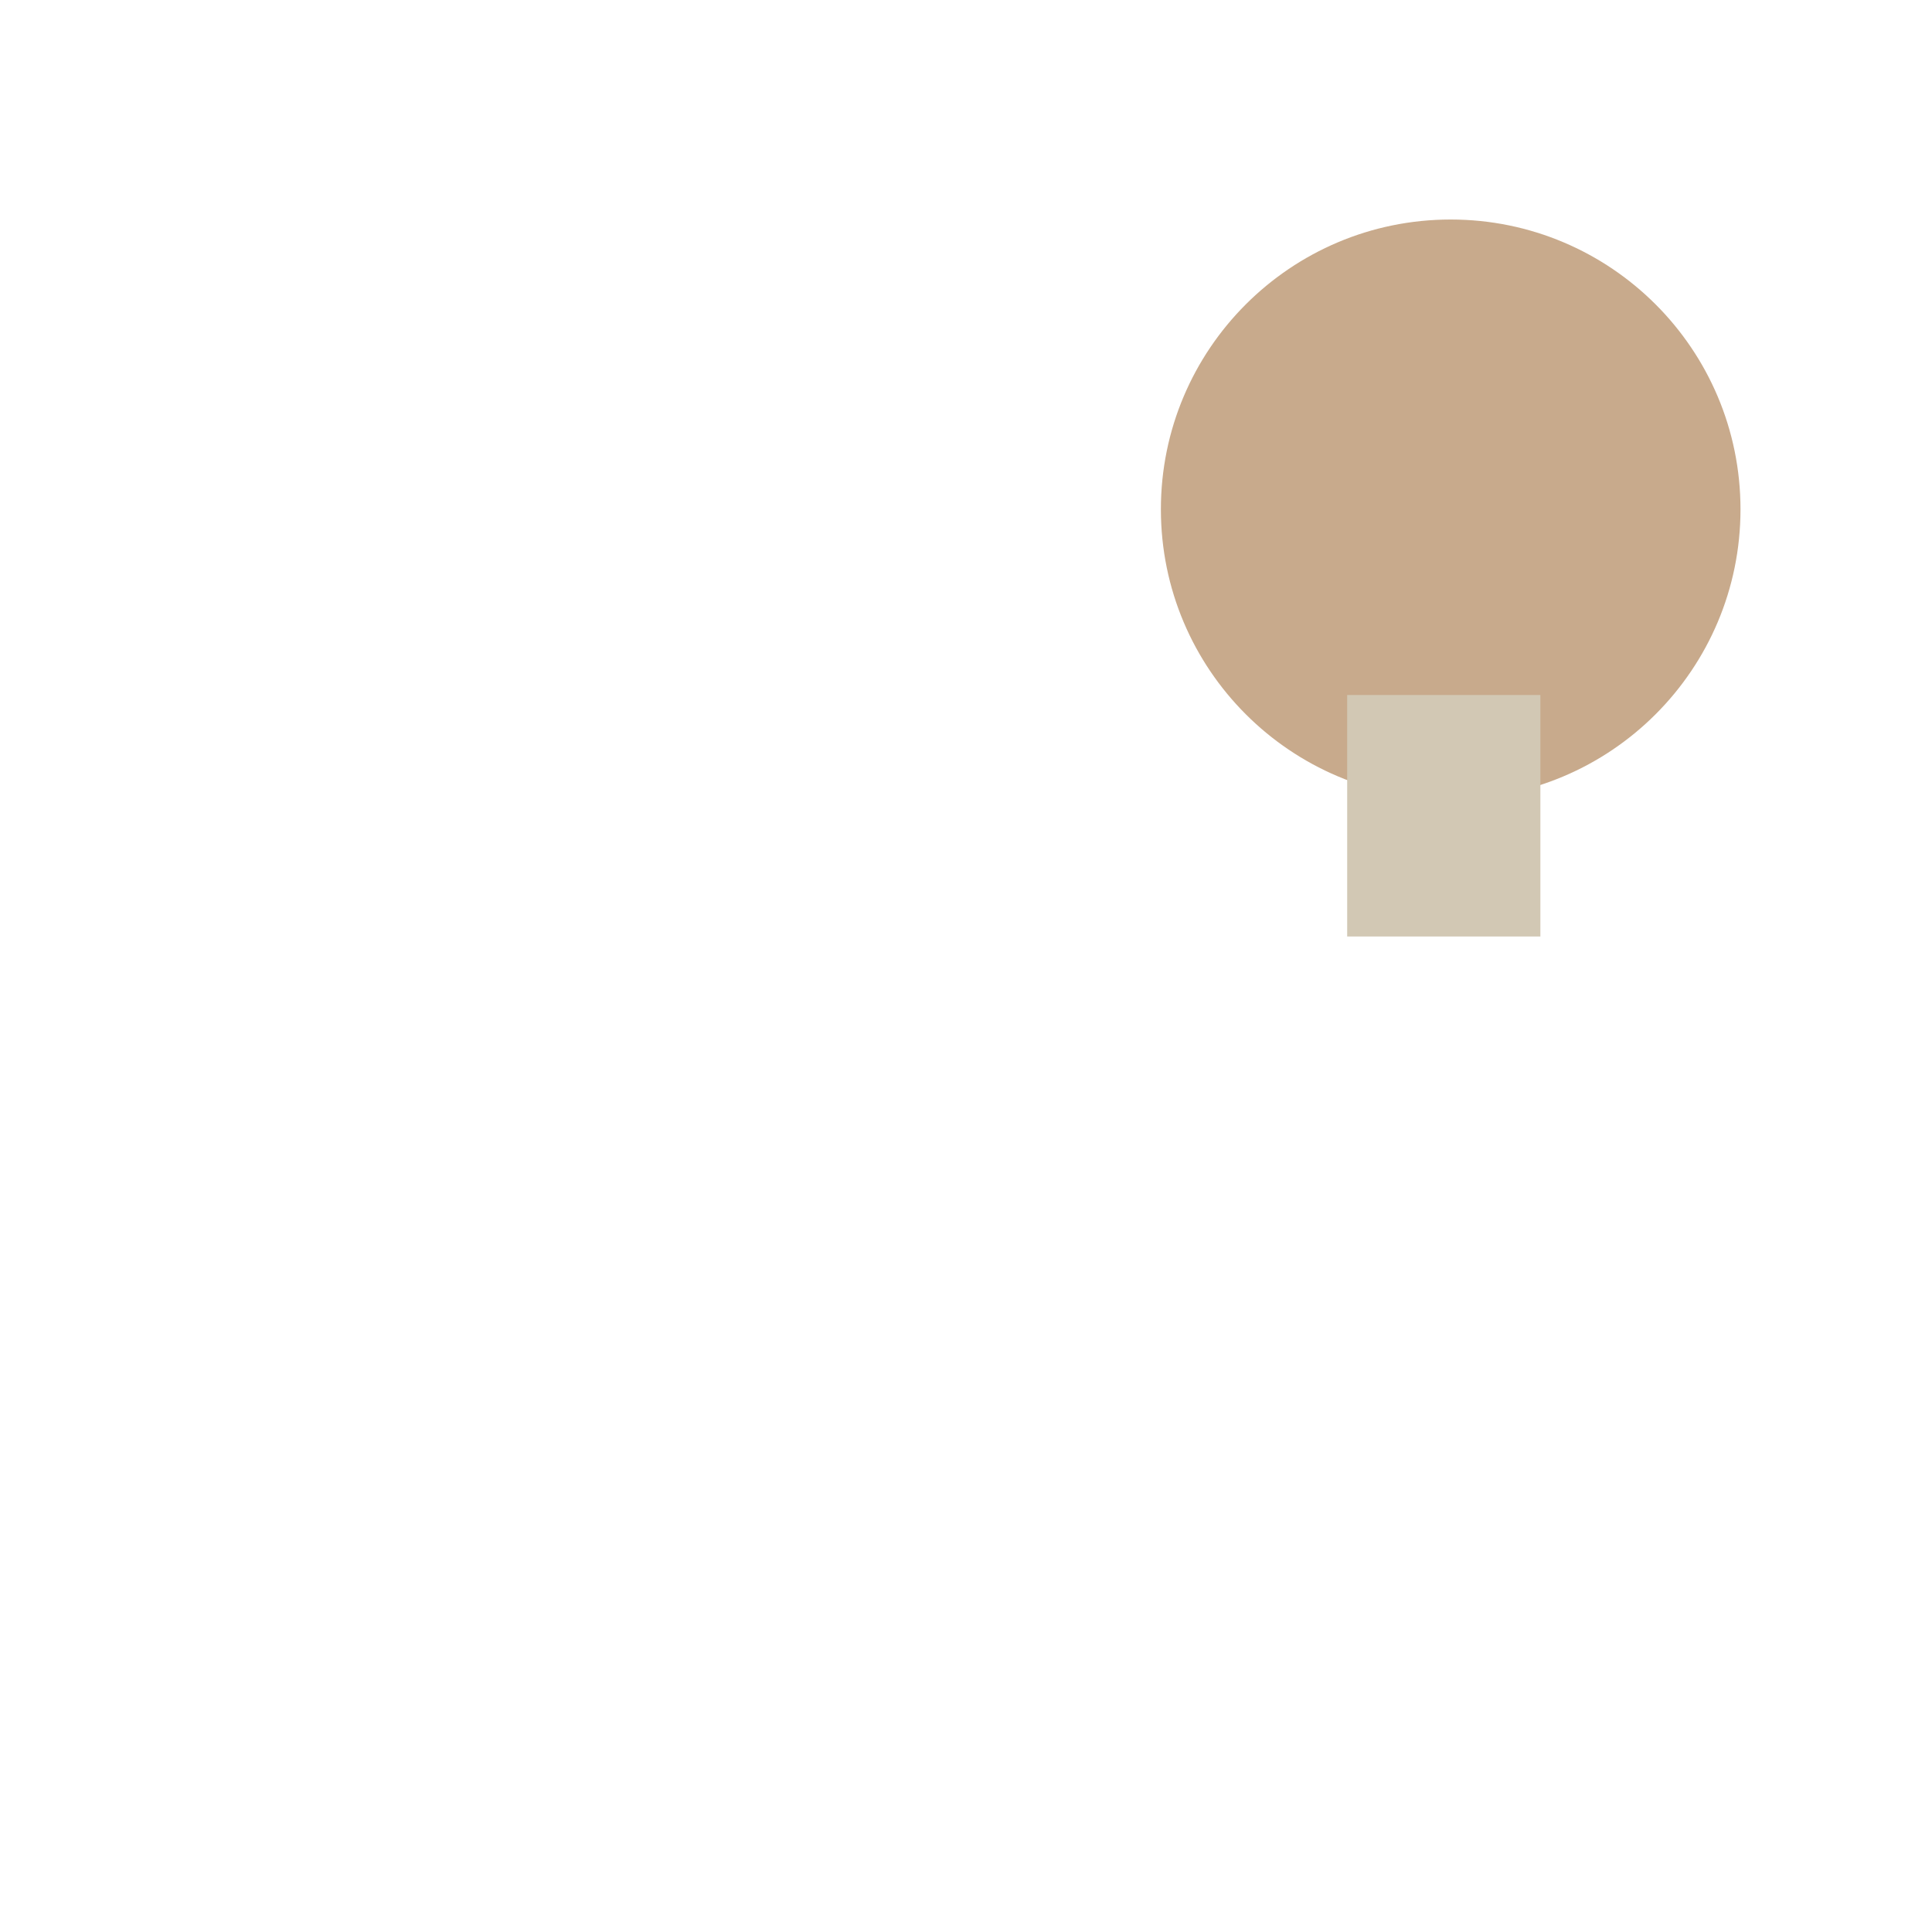
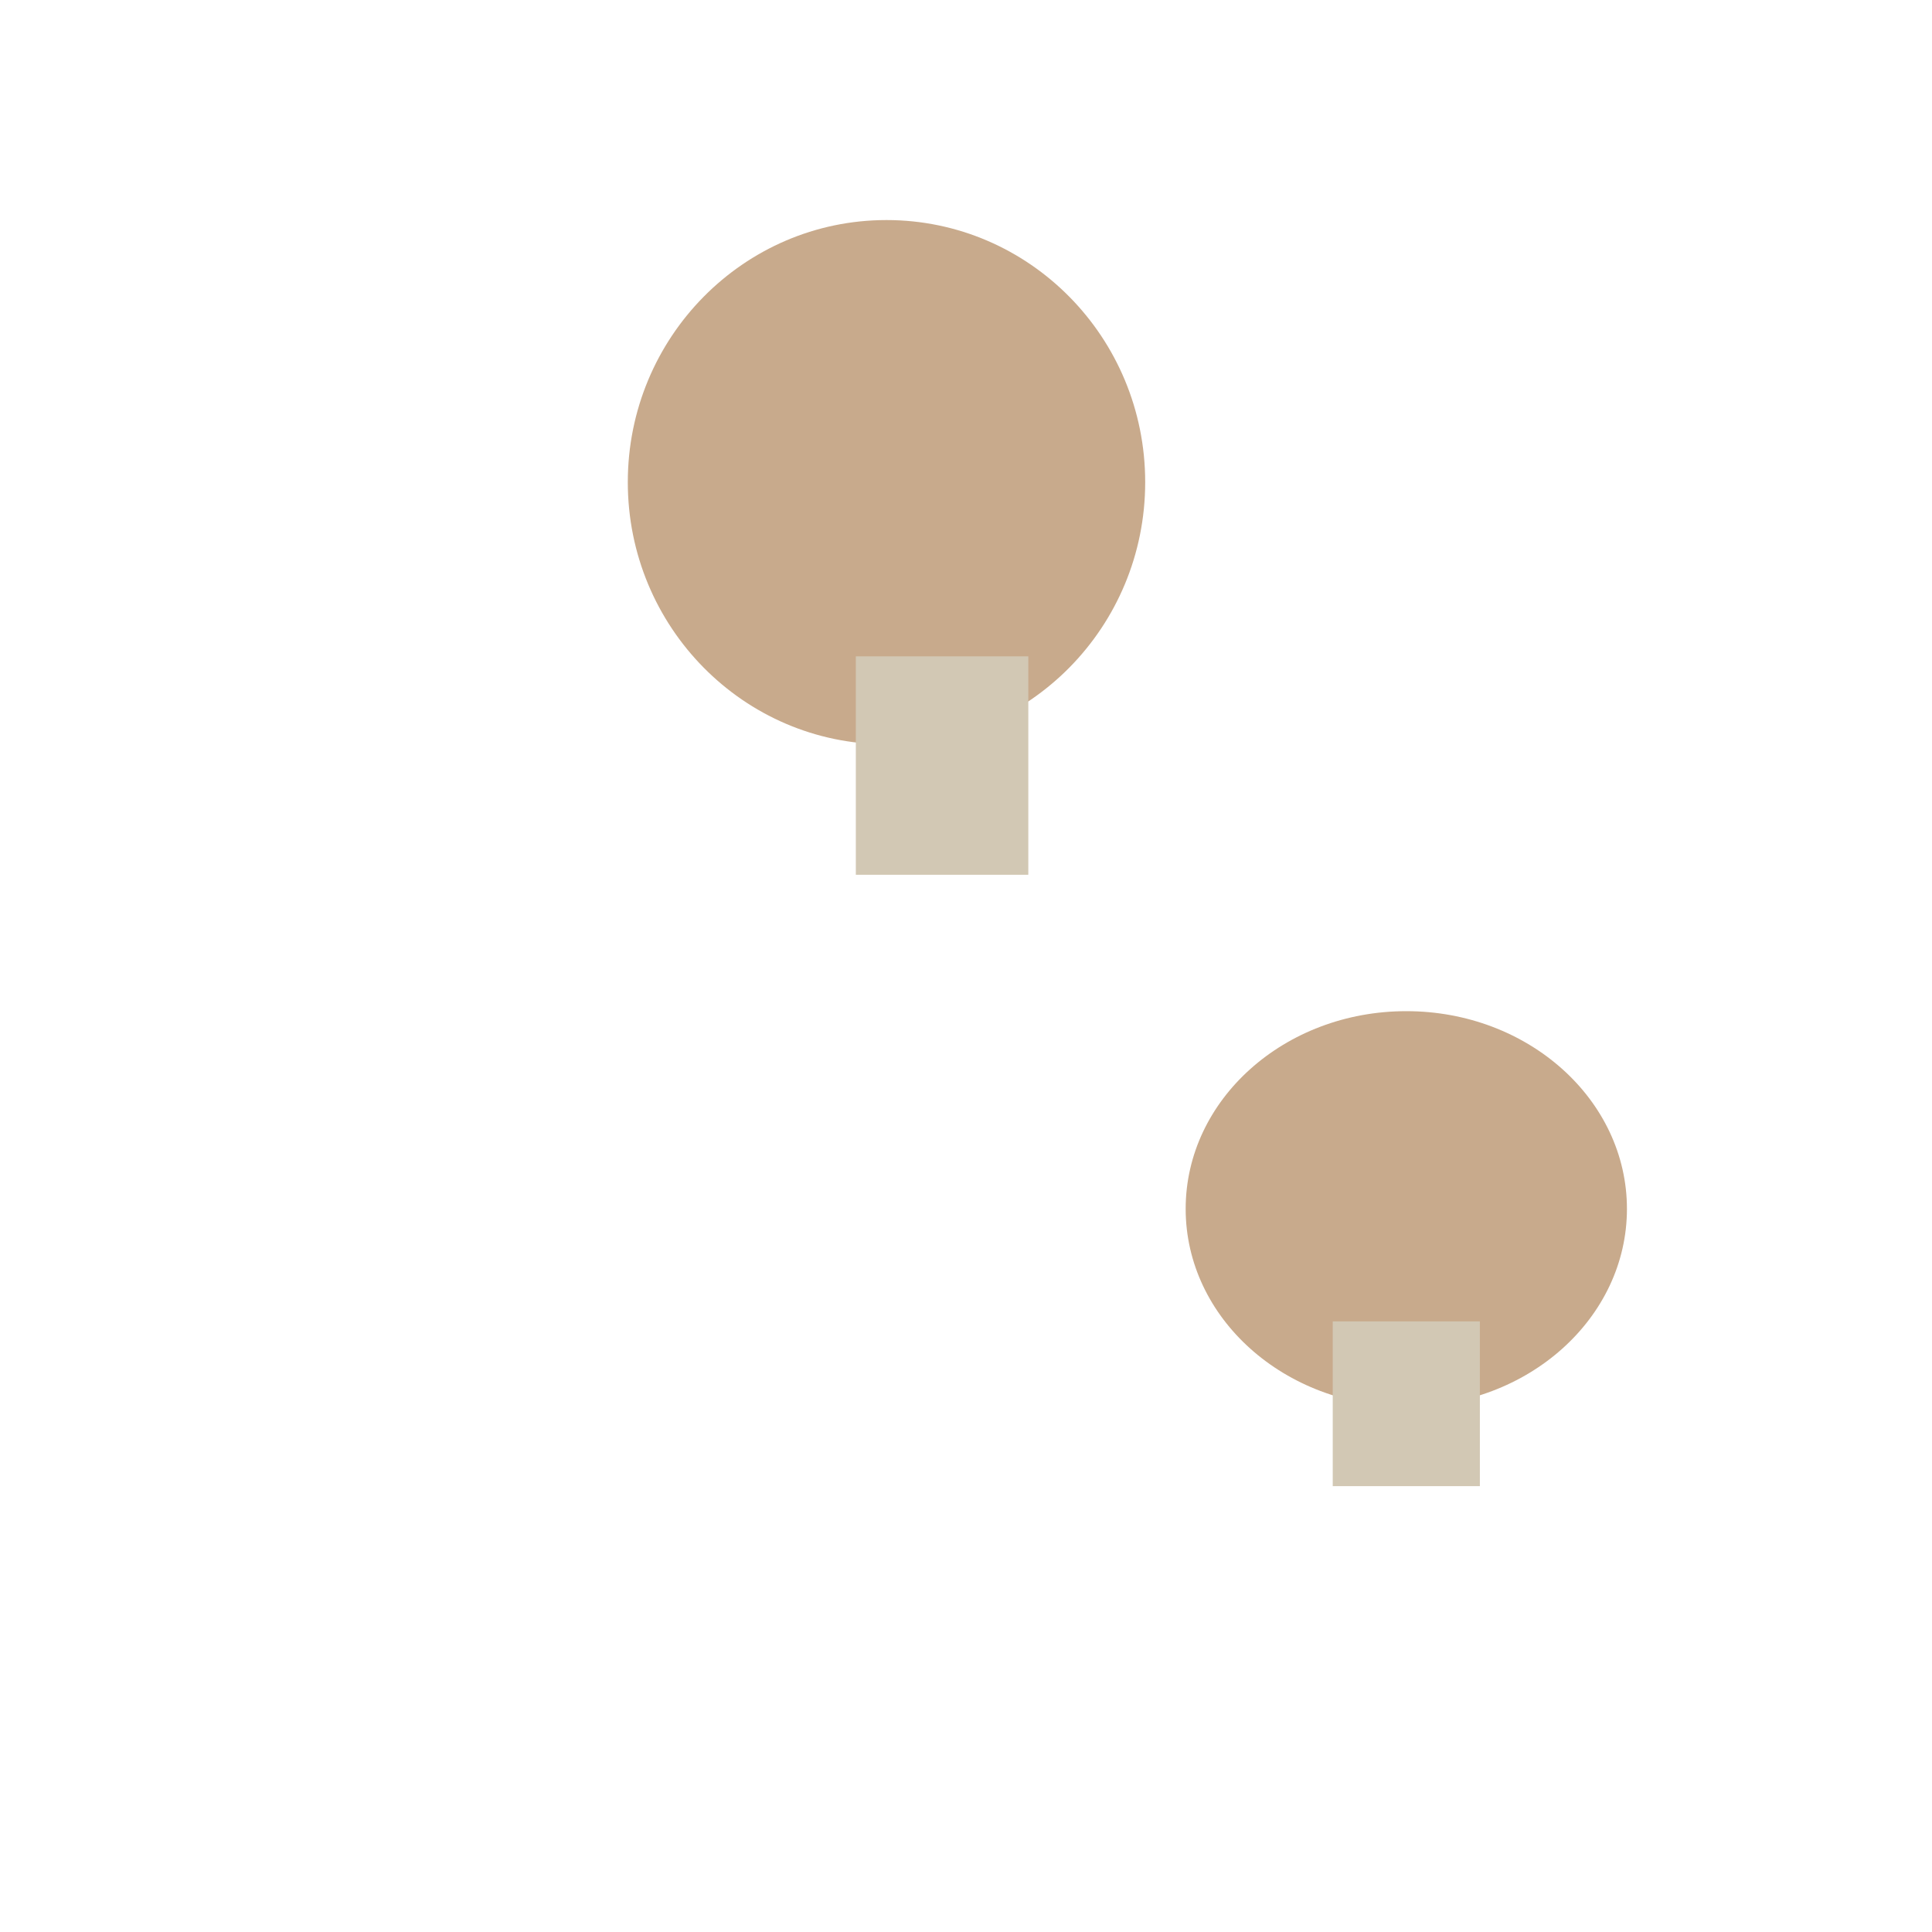
<svg xmlns="http://www.w3.org/2000/svg" viewBox="0 0 40 40" width="400" height="400" version="1.1" id="svg1">
  <defs id="defs1" />
  <g id="mushroom">
-     <path id="cap-9" class="cap" d="m 24.035,10.545 c 0,-3.314 2.686,-6 6,-6 3.314,0 6,2.686 6,6 0,3.314 -2.686,6 -6,6 -3.314,0 -6,-2.686 -6,-6 z" fill="#c8aa8c" stroke="none" />
-     <path id="stem-4" class="stem" d="m 27.892,14.389 h 4 v 5 h -4 z" fill="#d2c8b4" stroke="none" />
+     <path id="cap" class="cap" d="m 12.998,9.983 c 0,-2.997 2.398,-5.427 5.356,-5.427 2.958,0 5.356,2.43 5.356,5.427 0,2.997 -2.398,5.427 -5.356,5.427 -2.958,0 -5.356,-2.43 -5.356,-5.427 z" fill="#c8aa8c" stroke="none" style="stroke-width:0.899" />
+     <path id="stem" class="stem" d="m 17.719,13.589 h 3.571 v 4.522 h -3.571 z" fill="#d2c8b4" stroke="none" style="stroke-width:0.899" />
+     <path id="cap-4" class="cap" d="m 24.548,25.028 c 0,-2.261 2.045,-4.093 4.568,-4.093 2.523,0 4.568,1.833 4.568,4.093 0,2.261 -2.045,4.093 -4.568,4.093 -2.523,0 -4.568,-1.833 -4.568,-4.093 z" fill="#c8aa8c" stroke="none" style="stroke-width:0.721" />
+     <path id="stem-6" class="stem" d="m 27.593,27.358 h 3.046 v 3.411 h -3.046 z" fill="#d2c8b4" stroke="none" style="stroke-width:0.721" />
  </g>
</svg>
